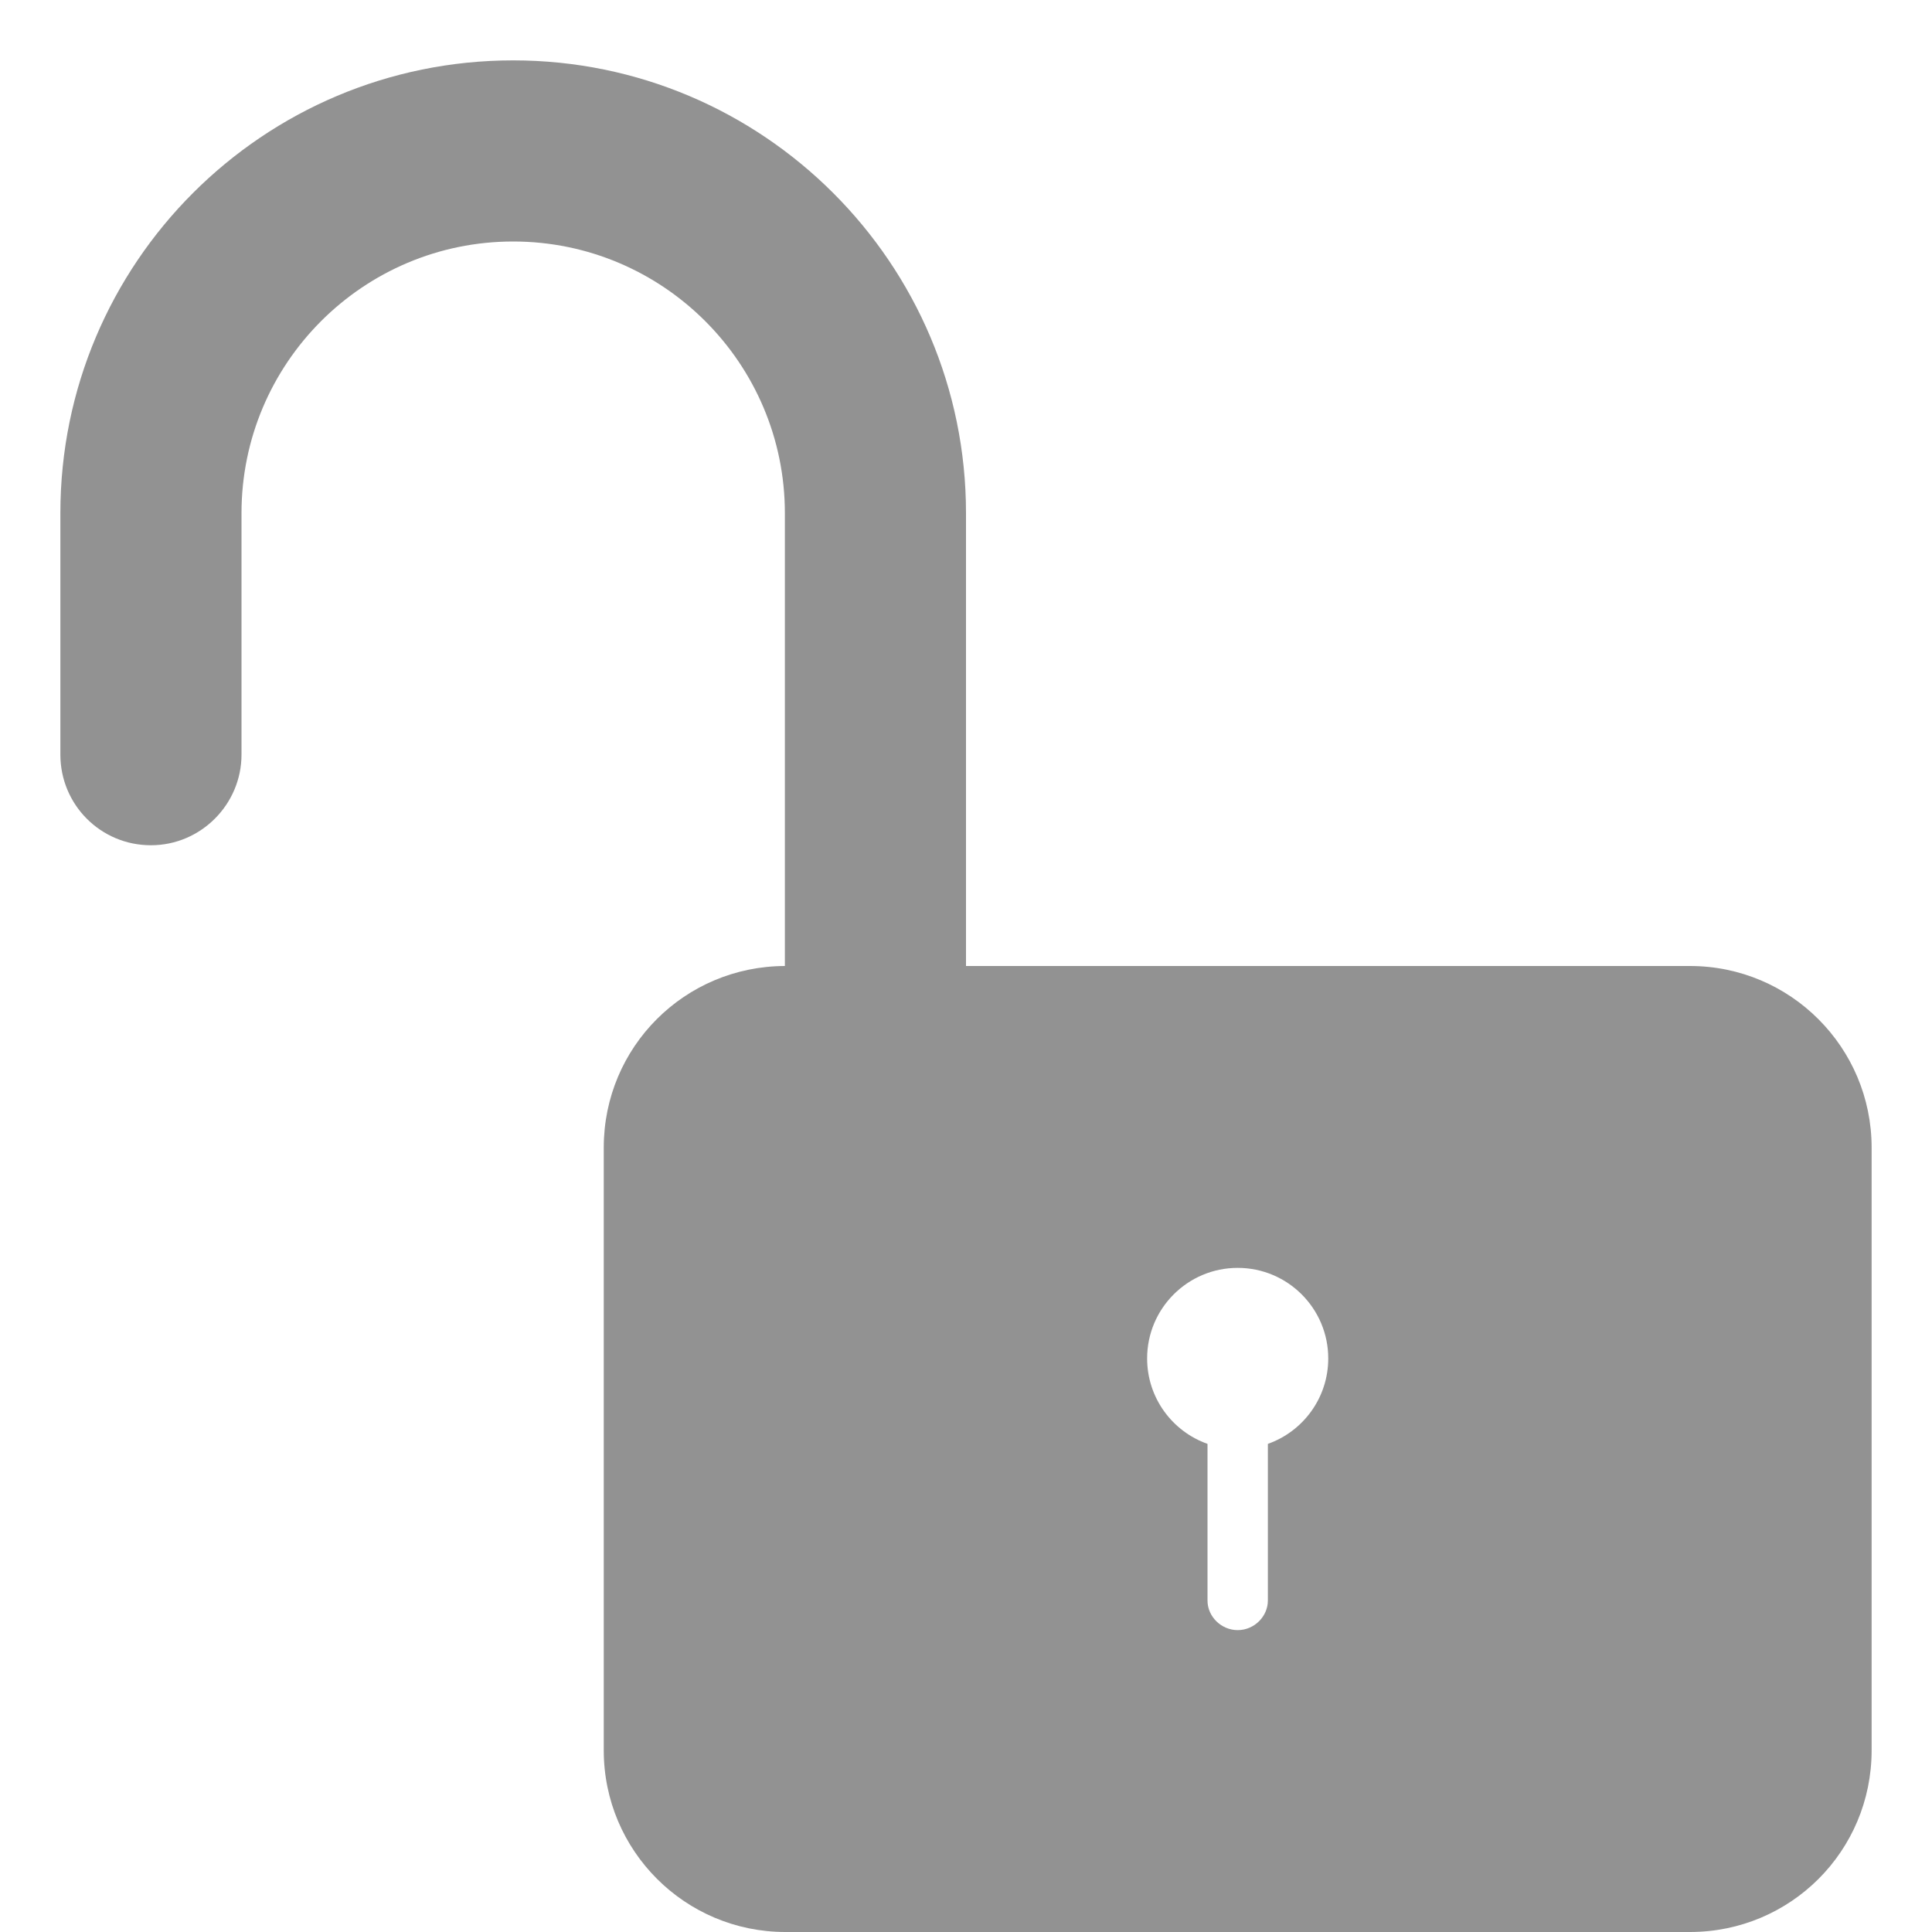
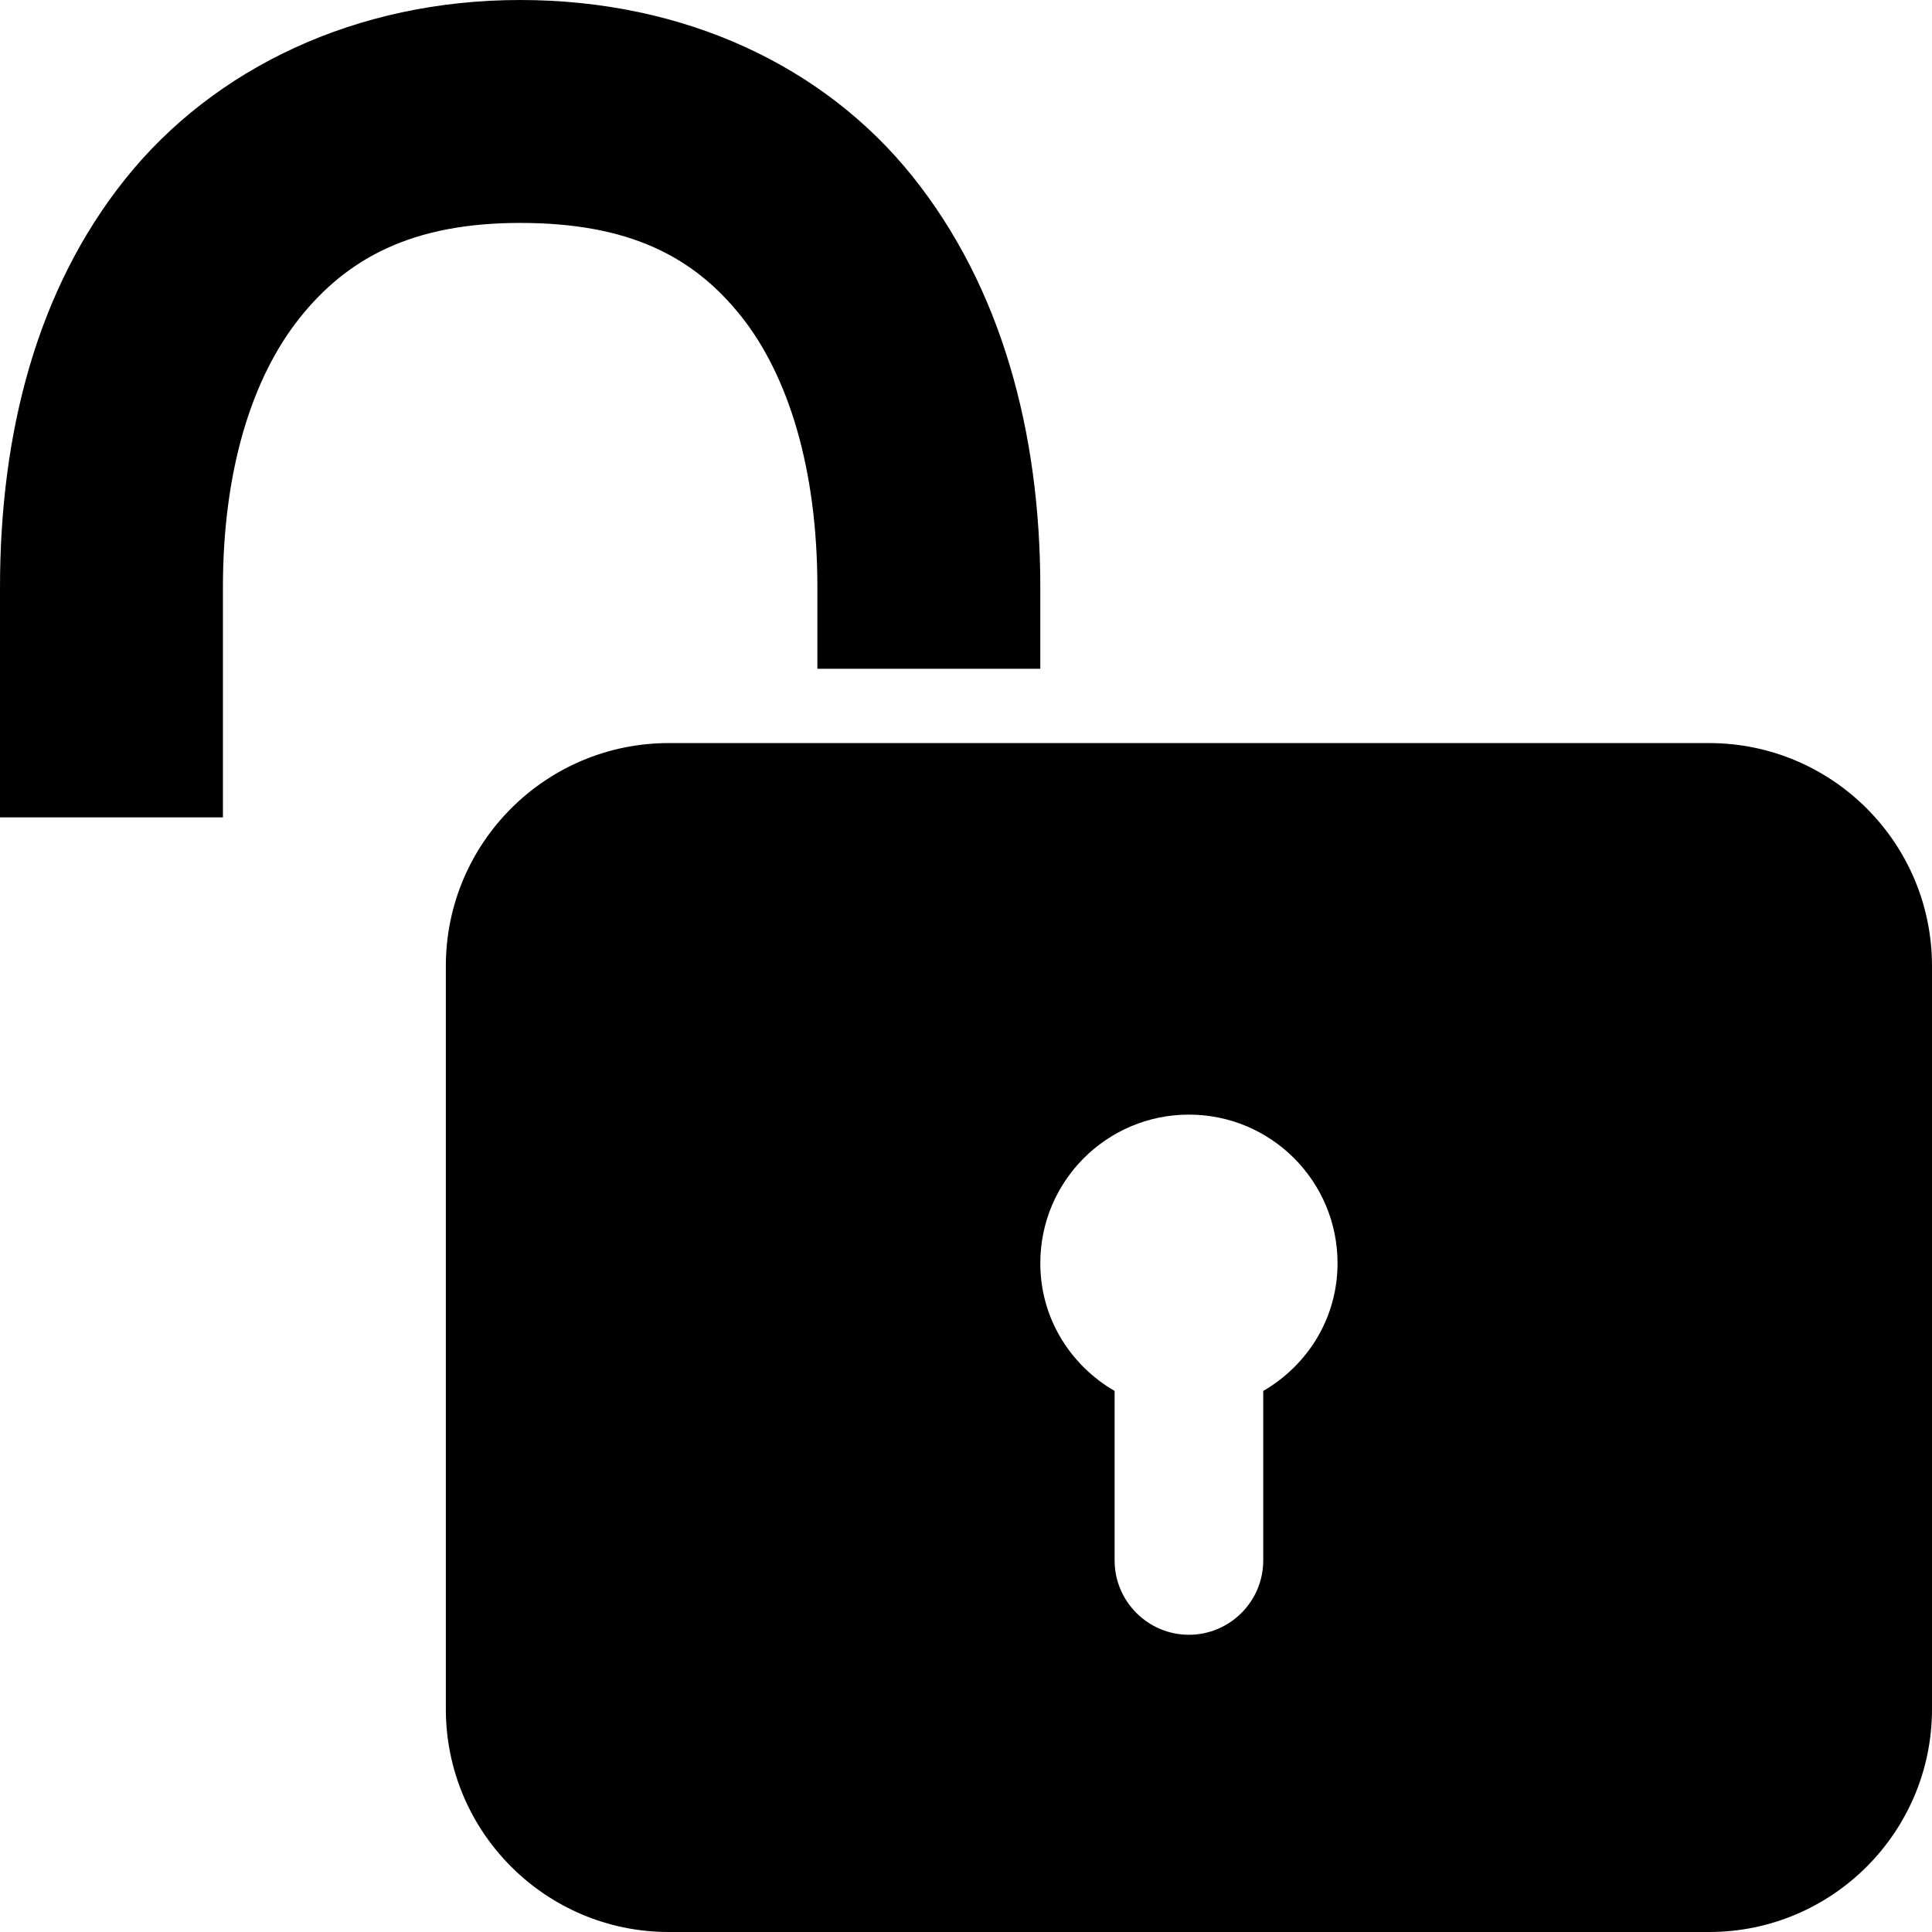
- <svg xmlns="http://www.w3.org/2000/svg" version="1.1" viewBox="0 0 32 32">
-   <g fill="none" fill-rule="evenodd" stroke="none" stroke-width="1">
-     <g fill="#929292">
-       <path d="M20,23.915 L20,26.509 C20,26.78 20.232,27 20.5,27 C20.776,27 21,26.772 21,26.509 L21,23.915 C21.583,23.709 22,23.153 22,22.5 C22,21.672 21.328,21 20.5,21 C19.672,21 19,21.672 19,22.5 C19,23.153 19.417,23.709 20,23.915 L20,23.915 L20,23.915 Z M13,8.5 C13,6.015 10.98,4 8.5,4 C6.015,4 4,6.017 4,8.5 L4,10 L4,12.499 C4,13.321 3.328,14 2.5,14 C1.666,14 1,13.328 1,12.499 L1,10 L1,8.499 C1,4.357 4.358,1 8.5,1 C12.634,1 16,4.358 16,8.499 L16,16 L27.991,16 C29.654,16 31,17.347 31,19.009 L31,28.991 C31,30.663 29.653,32 27.991,32 L13.009,32 C11.346,32 10,30.653 10,28.991 L10,19.009 C10,17.34 11.342,16.005 13,16 L13,8.5 L13,8.5 Z" />
-     </g>
+ <svg xmlns="http://www.w3.org/2000/svg" viewBox="0 0 26 26" version="1.1" width="52px" height="52px">
+   <g id="surface1">
+     <path style=" " d="M 7 0 C 4.789 0 2.879 0.918 1.688 2.406 C 0.496 3.895 0 5.824 0 7.906 L 0 11 L 3 11 L 3 7.906 C 3 6.328 3.391 5.086 4.031 4.281 C 4.672 3.477 5.543 3 7 3 C 8.461 3 9.328 3.449 9.969 4.25 C 10.609 5.051 11 6.309 11 7.906 L 11 9 L 14 9 L 14 7.906 C 14 5.812 13.473 3.863 12.281 2.375 C 11.09 0.887 9.207 0 7 0 Z M 9 10 C 7.344 10 6 11.344 6 13 L 6 23 C 6 24.656 7.344 26 9 26 L 23 26 C 24.656 26 26 24.656 26 23 L 26 13 C 26 11.344 24.656 10 23 10 Z M 16 15 C 17.105 15 18 15.895 18 17 C 18 17.738 17.598 18.371 17 18.719 L 17 21 C 17 21.551 16.551 22 16 22 C 15.449 22 15 21.551 15 21 L 15 18.719 C 14.402 18.371 14 17.738 14 17 C 14 15.895 14.895 15 16 15 Z " />
  </g>
</svg>
